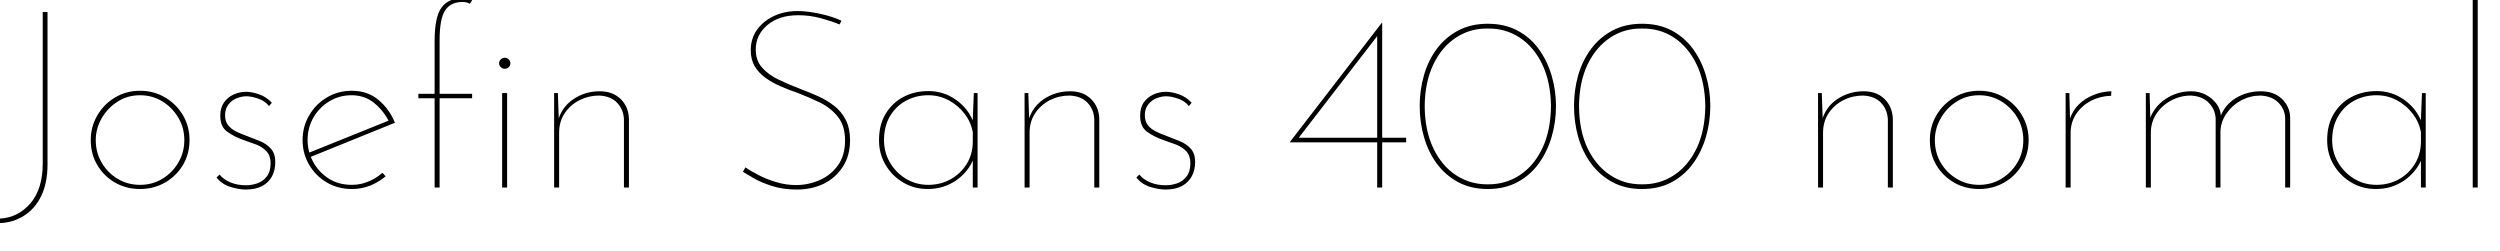
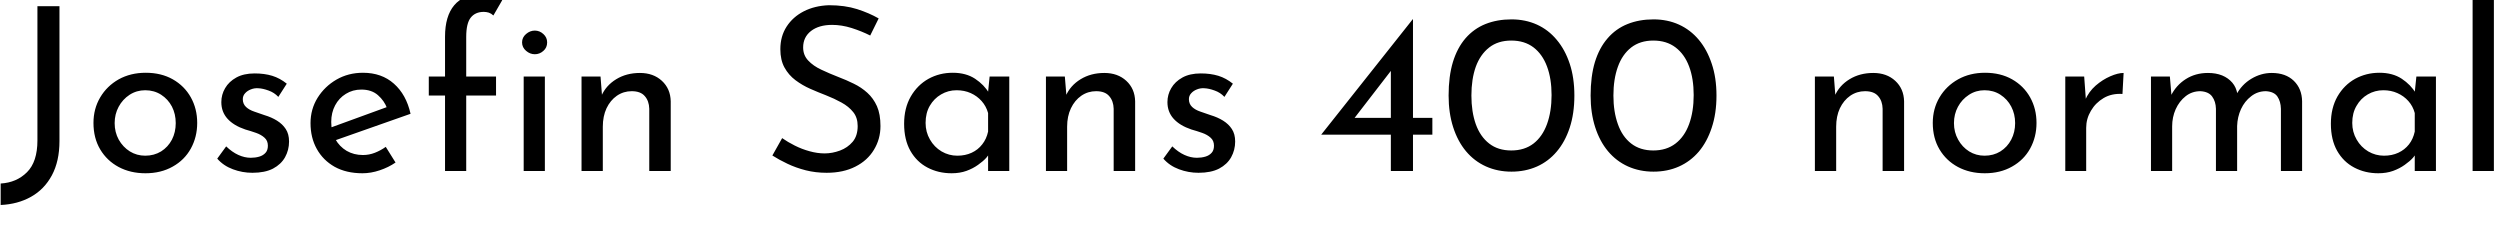
- <svg xmlns="http://www.w3.org/2000/svg" width="239.928" height="24">
-   <path fill="black" d="M4.56 1.15L4.56 15.77Q4.56 17.57 3.95 18.82Q3.34 20.06 2.29 20.71Q1.25 21.36 0 21.41L0 21.41L0 21.41L0 20.98Q1.75 20.88 2.93 19.50Q4.10 18.12 4.10 15.70L4.10 15.70L4.10 1.15L4.56 1.15ZM8.71 13.44L8.71 13.44Q8.71 12.14 9.35 11.06Q9.98 9.98 11.05 9.35Q12.12 8.71 13.44 8.71L13.44 8.71Q14.76 8.71 15.84 9.35Q16.92 9.98 17.56 11.06Q18.19 12.14 18.19 13.44L18.19 13.44Q18.19 14.76 17.56 15.83Q16.92 16.90 15.84 17.52Q14.76 18.14 13.44 18.14L13.44 18.14Q12.12 18.14 11.05 17.53Q9.98 16.92 9.35 15.86Q8.71 14.81 8.71 13.44ZM9.19 13.44L9.19 13.44Q9.19 14.64 9.76 15.61Q10.32 16.58 11.29 17.16Q12.26 17.74 13.44 17.74L13.44 17.74Q14.62 17.74 15.58 17.16Q16.54 16.58 17.11 15.61Q17.69 14.64 17.69 13.44L17.69 13.44Q17.69 12.26 17.11 11.29Q16.54 10.32 15.58 9.73Q14.62 9.14 13.44 9.14L13.44 9.14Q12.22 9.14 11.26 9.77Q10.30 10.39 9.74 11.38Q9.19 12.36 9.19 13.44ZM23.59 18.19L23.59 18.19Q22.92 18.19 22.12 17.94Q21.31 17.69 20.78 17.04L20.78 17.04L21.07 16.75Q21.43 17.21 22.10 17.50Q22.78 17.78 23.59 17.78L23.59 17.78Q24.17 17.78 24.71 17.59Q25.25 17.40 25.61 16.93Q25.97 16.46 25.97 15.67L25.97 15.67Q25.97 14.95 25.58 14.53Q25.20 14.11 24.61 13.88Q24.02 13.66 23.38 13.44L23.38 13.44Q22.49 13.13 21.82 12.65Q21.14 12.17 21.14 11.11L21.14 11.11Q21.14 10.34 21.49 9.84Q21.84 9.34 22.42 9.07Q22.99 8.81 23.62 8.81L23.62 8.81Q24.17 8.81 24.86 9.05Q25.56 9.29 26.09 9.86L26.09 9.86L25.82 10.18Q25.42 9.67 24.77 9.46Q24.12 9.24 23.64 9.24L23.64 9.24Q23.21 9.24 22.74 9.42Q22.27 9.60 21.94 10.01Q21.60 10.42 21.60 11.06L21.60 11.06Q21.60 11.64 21.89 12.01Q22.18 12.38 22.64 12.61Q23.11 12.84 23.64 13.03L23.64 13.03Q24.29 13.27 24.94 13.54Q25.58 13.80 26.00 14.27Q26.42 14.74 26.42 15.55L26.42 15.55Q26.42 16.34 26.10 16.93Q25.78 17.52 25.15 17.86Q24.53 18.19 23.59 18.19ZM33.77 18.14L33.77 18.14Q32.45 18.14 31.38 17.52Q30.31 16.90 29.68 15.83Q29.04 14.76 29.04 13.44L29.04 13.44Q29.04 12.14 29.68 11.06Q30.31 9.98 31.38 9.35Q32.45 8.71 33.77 8.71L33.77 8.71Q35.28 8.71 36.32 9.59Q37.37 10.46 37.90 11.78L37.90 11.78L29.66 15.12L29.52 14.71L37.49 11.50L37.37 11.74Q36.86 10.68 35.94 9.91Q35.02 9.14 33.74 9.14L33.74 9.14Q32.57 9.14 31.61 9.72Q30.65 10.30 30.08 11.28Q29.52 12.26 29.52 13.44L29.52 13.44Q29.52 14.54 30.05 15.53Q30.58 16.51 31.52 17.12Q32.47 17.74 33.77 17.74L33.77 17.74Q34.61 17.74 35.36 17.42Q36.12 17.11 36.70 16.58L36.70 16.58L37.01 16.92Q36.36 17.47 35.53 17.81Q34.70 18.14 33.77 18.14ZM42.19 18L41.71 18L41.71 9.43L40.15 9.43L40.15 9L41.71 9L41.71 3.96Q41.71 1.63 42.37 0.73Q43.03-0.17 44.35-0.17L44.35-0.17Q44.59-0.17 44.83-0.12Q45.07-0.07 45.31 0.02L45.31 0.02L45.10 0.36Q44.98 0.29 44.80 0.24Q44.62 0.19 44.38 0.19L44.38 0.19Q43.25 0.19 42.72 1.00Q42.19 1.80 42.19 3.86L42.19 3.86L42.19 9L45.31 9L45.31 9.43L42.19 9.43L42.19 18ZM48.19 18L48.19 8.93L48.67 8.93L48.67 18L48.19 18ZM47.90 6.07L47.90 6.07Q47.90 5.86 48.06 5.70Q48.22 5.54 48.46 5.54L48.46 5.54Q48.67 5.54 48.83 5.70Q48.98 5.86 48.98 6.07L48.98 6.07Q48.98 6.29 48.83 6.44Q48.67 6.60 48.46 6.60L48.46 6.60Q48.22 6.60 48.06 6.44Q47.90 6.29 47.90 6.07ZM53.18 8.93L53.54 8.93L53.64 11.86L53.57 11.52Q53.95 10.22 55.07 9.49Q56.18 8.76 57.55 8.76L57.55 8.76Q58.82 8.76 59.58 9.52Q60.34 10.27 60.36 11.45L60.36 11.45L60.36 18L59.88 18L59.88 11.50Q59.86 10.54 59.24 9.88Q58.63 9.22 57.50 9.17L57.50 9.17Q56.50 9.17 55.62 9.61Q54.74 10.06 54.20 10.86Q53.66 11.66 53.66 12.74L53.66 12.74L53.66 18L53.18 18L53.18 8.93ZM80.76 1.99L80.57 2.35Q79.90 2.06 78.82 1.76Q77.74 1.46 76.61 1.46L76.61 1.46Q74.76 1.46 73.64 2.41Q72.53 3.36 72.53 4.75L72.53 4.75Q72.53 5.81 73.14 6.49Q73.75 7.18 74.72 7.64Q75.70 8.11 76.82 8.54L76.82 8.54Q77.69 8.86 78.53 9.24Q79.37 9.62 80.06 10.16Q80.76 10.70 81.17 11.51Q81.58 12.31 81.58 13.46L81.58 13.46Q81.58 14.93 80.90 15.98Q80.23 17.04 79.08 17.62Q77.93 18.19 76.49 18.19L76.49 18.19Q75.12 18.19 74.06 17.84Q73.01 17.50 72.31 17.09Q71.62 16.68 71.30 16.49L71.30 16.49L71.54 16.06Q72.05 16.42 72.82 16.81Q73.58 17.21 74.51 17.48Q75.43 17.76 76.39 17.76L76.39 17.76Q77.57 17.76 78.65 17.29Q79.73 16.82 80.41 15.88Q81.10 14.93 81.10 13.49L81.10 13.49Q81.10 12.07 80.42 11.22Q79.75 10.37 78.71 9.85Q77.66 9.34 76.51 8.90L76.51 8.90Q75.67 8.62 74.88 8.27Q74.09 7.92 73.45 7.46Q72.82 7.01 72.43 6.36Q72.05 5.71 72.05 4.82L72.05 4.82Q72.05 3.70 72.65 2.86Q73.25 2.02 74.27 1.54Q75.29 1.06 76.56 1.06L76.56 1.06Q77.47 1.06 78.68 1.32Q79.90 1.58 80.76 1.99L80.76 1.99ZM89.04 18.14L89.04 18.14Q87.74 18.14 86.69 17.52Q85.63 16.90 85.00 15.84Q84.36 14.78 84.36 13.46L84.36 13.46Q84.36 11.95 85.01 10.90Q85.66 9.84 86.72 9.29Q87.79 8.74 89.11 8.74L89.11 8.74Q90.53 8.74 91.69 9.54Q92.86 10.34 93.38 11.62L93.38 11.62L93.34 11.93L93.46 8.93L93.82 8.93L93.82 18L93.36 18L93.36 14.90L93.43 15.24Q93.19 15.86 92.76 16.39Q92.33 16.92 91.75 17.32Q91.18 17.71 90.49 17.93Q89.81 18.14 89.04 18.14ZM89.09 17.74L89.09 17.74Q90.26 17.74 91.22 17.21Q92.18 16.68 92.76 15.76Q93.34 14.83 93.36 13.66L93.36 13.66L93.36 12.67Q93.17 11.69 92.56 10.90Q91.94 10.10 91.04 9.62Q90.14 9.14 89.09 9.14L89.09 9.14Q87.91 9.14 86.94 9.67Q85.97 10.20 85.40 11.17Q84.84 12.14 84.84 13.44L84.84 13.44Q84.84 14.64 85.42 15.61Q85.99 16.58 86.95 17.16Q87.91 17.74 89.09 17.74ZM98.33 8.93L98.69 8.93L98.78 11.86L98.71 11.52Q99.10 10.22 100.21 9.49Q101.33 8.76 102.70 8.76L102.70 8.76Q103.97 8.76 104.72 9.52Q105.48 10.27 105.50 11.45L105.50 11.45L105.50 18L105.02 18L105.02 11.50Q105 10.54 104.39 9.88Q103.78 9.22 102.65 9.17L102.65 9.17Q101.64 9.17 100.76 9.61Q99.89 10.06 99.35 10.86Q98.81 11.66 98.81 12.74L98.81 12.74L98.81 18L98.33 18L98.33 8.93ZM111.86 18.19L111.86 18.19Q111.19 18.19 110.39 17.94Q109.58 17.69 109.06 17.04L109.06 17.04L109.34 16.75Q109.70 17.21 110.38 17.50Q111.05 17.78 111.86 17.78L111.86 17.78Q112.44 17.78 112.98 17.59Q113.52 17.40 113.88 16.93Q114.24 16.46 114.24 15.67L114.24 15.67Q114.24 14.95 113.86 14.53Q113.47 14.11 112.88 13.88Q112.30 13.66 111.65 13.44L111.65 13.44Q110.76 13.13 110.09 12.65Q109.42 12.17 109.42 11.11L109.42 11.11Q109.42 10.34 109.76 9.84Q110.11 9.34 110.69 9.07Q111.26 8.81 111.89 8.81L111.89 8.81Q112.44 8.81 113.14 9.05Q113.83 9.29 114.36 9.86L114.36 9.86L114.10 10.18Q113.69 9.67 113.04 9.46Q112.39 9.24 111.91 9.24L111.91 9.24Q111.48 9.24 111.01 9.42Q110.54 9.60 110.21 10.01Q109.87 10.42 109.87 11.06L109.87 11.06Q109.87 11.64 110.16 12.01Q110.45 12.38 110.92 12.61Q111.38 12.84 111.91 13.03L111.91 13.03Q112.56 13.27 113.21 13.54Q113.86 13.80 114.28 14.27Q114.70 14.74 114.70 15.55L114.70 15.55Q114.70 16.34 114.37 16.93Q114.05 17.52 113.42 17.86Q112.80 18.19 111.86 18.19ZM132.17 13.66L123.79 13.66L123.79 13.63L132.62 2.18L132.65 2.18L132.65 13.22L134.95 13.22L134.95 13.66L132.65 13.66L132.65 18L132.17 18L132.17 13.66ZM132.17 3.14L132.24 3.38L124.58 13.30L124.46 13.22L132.17 13.22L132.17 3.14ZM142.78 18.14L142.78 18.14Q141.17 18.14 139.94 17.48Q138.72 16.82 137.89 15.70Q137.06 14.57 136.66 13.14Q136.25 11.71 136.25 10.18L136.25 10.18Q136.25 8.64 136.66 7.22Q137.06 5.81 137.89 4.69Q138.72 3.58 139.94 2.93Q141.17 2.28 142.78 2.28L142.78 2.28Q144.41 2.28 145.63 2.93Q146.86 3.58 147.67 4.70Q148.49 5.83 148.91 7.25Q149.33 8.66 149.33 10.18L149.33 10.18Q149.33 11.71 148.91 13.14Q148.49 14.57 147.67 15.70Q146.86 16.82 145.63 17.48Q144.41 18.14 142.78 18.14ZM142.78 17.69L142.78 17.69Q144.48 17.71 145.85 16.81Q147.22 15.91 148.02 14.23Q148.82 12.55 148.85 10.20L148.85 10.20Q148.82 7.87 148.02 6.19Q147.22 4.51 145.85 3.61Q144.48 2.71 142.78 2.74L142.78 2.74Q141.10 2.71 139.73 3.61Q138.36 4.51 137.56 6.19Q136.75 7.87 136.73 10.20L136.73 10.20Q136.75 12.55 137.56 14.23Q138.36 15.91 139.73 16.81Q141.10 17.71 142.78 17.69ZM157.58 18.14L157.58 18.14Q155.98 18.14 154.75 17.48Q153.53 16.82 152.70 15.70Q151.87 14.57 151.46 13.14Q151.06 11.71 151.06 10.18L151.06 10.18Q151.06 8.64 151.46 7.22Q151.87 5.81 152.70 4.69Q153.53 3.58 154.75 2.93Q155.98 2.28 157.58 2.28L157.58 2.28Q159.22 2.28 160.44 2.93Q161.66 3.58 162.48 4.70Q163.30 5.83 163.72 7.25Q164.14 8.66 164.14 10.18L164.14 10.18Q164.14 11.71 163.72 13.14Q163.30 14.57 162.48 15.70Q161.66 16.82 160.44 17.48Q159.22 18.14 157.58 18.14ZM157.58 17.69L157.58 17.69Q159.29 17.71 160.66 16.81Q162.02 15.91 162.83 14.23Q163.63 12.55 163.66 10.20L163.66 10.20Q163.63 7.87 162.83 6.19Q162.02 4.51 160.66 3.61Q159.29 2.71 157.58 2.74L157.58 2.74Q155.90 2.71 154.54 3.61Q153.17 4.51 152.36 6.19Q151.56 7.87 151.54 10.20L151.54 10.20Q151.56 12.55 152.36 14.23Q153.17 15.91 154.54 16.81Q155.90 17.71 157.58 17.69ZM174.48 8.93L174.84 8.93L174.94 11.86L174.86 11.52Q175.25 10.22 176.36 9.49Q177.48 8.76 178.85 8.76L178.85 8.76Q180.12 8.76 180.88 9.52Q181.63 10.27 181.66 11.45L181.66 11.45L181.66 18L181.18 18L181.18 11.50Q181.15 10.54 180.54 9.88Q179.93 9.22 178.80 9.17L178.80 9.17Q177.79 9.17 176.92 9.61Q176.04 10.06 175.50 10.86Q174.96 11.66 174.96 12.74L174.96 12.74L174.96 18L174.48 18L174.48 8.93ZM185.21 13.44L185.21 13.44Q185.21 12.14 185.84 11.06Q186.48 9.98 187.55 9.35Q188.62 8.71 189.94 8.71L189.94 8.71Q191.26 8.71 192.34 9.35Q193.42 9.98 194.05 11.06Q194.69 12.14 194.69 13.44L194.69 13.44Q194.69 14.76 194.05 15.83Q193.42 16.90 192.34 17.52Q191.26 18.14 189.94 18.14L189.94 18.14Q188.62 18.14 187.55 17.53Q186.48 16.92 185.84 15.86Q185.21 14.81 185.21 13.44ZM185.69 13.44L185.69 13.44Q185.69 14.64 186.25 15.61Q186.82 16.58 187.79 17.16Q188.76 17.74 189.94 17.74L189.94 17.74Q191.11 17.74 192.07 17.16Q193.03 16.58 193.61 15.61Q194.18 14.64 194.18 13.44L194.18 13.44Q194.18 12.26 193.61 11.29Q193.03 10.32 192.07 9.73Q191.11 9.14 189.94 9.14L189.94 9.14Q188.71 9.14 187.75 9.77Q186.79 10.39 186.24 11.38Q185.69 12.36 185.69 13.44ZM198.24 8.93L198.60 8.93L198.67 11.76L198.62 11.50Q198.89 10.63 199.50 10.03Q200.11 9.43 200.93 9.11Q201.74 8.78 202.63 8.76L202.63 8.76L202.61 9.19Q201.55 9.22 200.66 9.68Q199.78 10.15 199.25 10.94Q198.72 11.74 198.72 12.77L198.72 12.77L198.72 18L198.24 18L198.24 8.93ZM205.94 8.93L206.30 8.93L206.38 11.76L206.28 11.52Q206.71 10.25 207.83 9.50Q208.94 8.76 210.29 8.76L210.29 8.76Q211.03 8.76 211.67 9.08Q212.30 9.41 212.71 9.95Q213.12 10.49 213.14 11.16L213.14 11.16L213.05 11.30Q213.50 10.06 214.58 9.41Q215.66 8.76 216.96 8.76L216.96 8.76Q218.23 8.76 218.99 9.48Q219.74 10.20 219.79 11.23L219.79 11.23L219.79 18L219.31 18L219.31 11.35Q219.29 10.51 218.69 9.88Q218.09 9.24 216.96 9.17L216.96 9.17Q215.98 9.17 215.11 9.62Q214.25 10.08 213.70 10.86Q213.14 11.64 213.10 12.60L213.10 12.60L213.10 18L212.64 18L212.64 11.35Q212.59 10.51 211.99 9.88Q211.39 9.24 210.26 9.17L210.26 9.17Q209.26 9.17 208.38 9.64Q207.50 10.10 206.96 10.91Q206.42 11.71 206.42 12.74L206.42 12.74L206.42 18L205.94 18L205.94 8.93ZM228.02 18.14L228.02 18.14Q226.73 18.14 225.67 17.52Q224.62 16.90 223.98 15.84Q223.34 14.78 223.34 13.46L223.34 13.46Q223.34 11.95 223.99 10.90Q224.64 9.84 225.71 9.29Q226.78 8.74 228.10 8.74L228.10 8.74Q229.51 8.74 230.68 9.54Q231.84 10.34 232.37 11.62L232.37 11.62L232.32 11.93L232.44 8.93L232.80 8.93L232.80 18L232.34 18L232.34 14.90L232.42 15.24Q232.18 15.86 231.74 16.39Q231.31 16.92 230.74 17.32Q230.16 17.71 229.48 17.93Q228.79 18.14 228.02 18.14ZM228.07 17.74L228.07 17.74Q229.25 17.74 230.21 17.21Q231.17 16.68 231.74 15.76Q232.32 14.83 232.34 13.66L232.34 13.66L232.34 12.67Q232.15 11.69 231.54 10.90Q230.93 10.10 230.03 9.62Q229.13 9.14 228.07 9.14L228.07 9.14Q226.90 9.14 225.92 9.67Q224.95 10.20 224.39 11.17Q223.82 12.14 223.82 13.44L223.82 13.44Q223.82 14.64 224.40 15.61Q224.98 16.58 225.94 17.16Q226.90 17.74 228.07 17.74ZM237.31 18L237.31-0.05L237.79-0.05L237.79 18L237.31 18Z" />
+ <svg xmlns="http://www.w3.org/2000/svg" width="263.184" height="24">
+   <path fill="black" d="M6.26 0.65L6.26 14.86Q6.26 16.97 5.46 18.46Q4.66 19.94 3.26 20.72Q1.87 21.50 0.07 21.58L0.07 21.58L0.07 21.58L0.07 19.32Q1.75 19.22 2.84 18.13Q3.94 17.04 3.94 14.78L3.94 14.78L3.94 0.65L6.26 0.65ZM9.84 12.94L9.84 12.94Q9.84 11.45 10.55 10.25Q11.26 9.05 12.50 8.35Q13.75 7.66 15.34 7.66L15.34 7.66Q16.97 7.66 18.19 8.35Q19.42 9.05 20.09 10.25Q20.76 11.45 20.76 12.94L20.76 12.94Q20.76 14.42 20.09 15.64Q19.42 16.85 18.18 17.54Q16.94 18.24 15.31 18.24L15.31 18.24Q13.73 18.24 12.49 17.58Q11.26 16.92 10.55 15.73Q9.84 14.54 9.84 12.94ZM12.07 12.96L12.07 12.96Q12.07 13.92 12.50 14.70Q12.94 15.48 13.67 15.94Q14.40 16.39 15.29 16.39L15.29 16.39Q16.22 16.39 16.96 15.94Q17.69 15.48 18.10 14.70Q18.50 13.92 18.50 12.96L18.50 12.96Q18.50 12 18.10 11.22Q17.69 10.44 16.96 9.97Q16.22 9.50 15.29 9.50L15.29 9.50Q14.38 9.50 13.64 9.98Q12.91 10.46 12.49 11.24Q12.07 12.02 12.07 12.96ZM26.57 18.19L26.57 18.19Q25.51 18.19 24.52 17.82Q23.52 17.45 22.87 16.70L22.87 16.70L23.81 15.41Q24.43 16.01 25.09 16.31Q25.75 16.61 26.40 16.61L26.40 16.61Q26.88 16.61 27.29 16.49Q27.70 16.37 27.95 16.09Q28.20 15.82 28.20 15.34L28.20 15.34Q28.20 14.81 27.85 14.50Q27.50 14.18 26.96 13.99Q26.42 13.80 25.82 13.63L25.82 13.63Q24.60 13.22 23.95 12.50Q23.30 11.78 23.30 10.75L23.30 10.75Q23.30 9.96 23.70 9.28Q24.10 8.59 24.88 8.16Q25.66 7.73 26.81 7.73L26.81 7.73Q27.84 7.73 28.66 7.98Q29.47 8.23 30.19 8.81L30.19 8.81L29.30 10.20Q28.87 9.74 28.27 9.53Q27.67 9.31 27.19 9.29L27.19 9.29Q26.78 9.26 26.41 9.41Q26.04 9.55 25.80 9.82Q25.56 10.08 25.56 10.44L25.56 10.44Q25.56 10.94 25.90 11.26Q26.23 11.57 26.77 11.75Q27.31 11.93 27.84 12.12L27.84 12.12Q28.58 12.34 29.16 12.70Q29.74 13.06 30.08 13.58Q30.43 14.11 30.43 14.90L30.43 14.90Q30.43 15.79 30.01 16.55Q29.59 17.30 28.74 17.75Q27.89 18.19 26.57 18.19ZM38.16 18.24L38.16 18.24Q36.46 18.24 35.23 17.56Q34.01 16.87 33.35 15.68Q32.69 14.50 32.69 12.96L32.69 12.96Q32.69 11.50 33.43 10.30Q34.18 9.10 35.42 8.38Q36.67 7.66 38.21 7.66L38.21 7.66Q40.18 7.66 41.47 8.81Q42.77 9.96 43.22 11.98L43.22 11.98L35.04 14.86L34.51 13.54L41.23 11.09L40.75 11.40Q40.46 10.61 39.79 10.02Q39.12 9.43 38.04 9.43L38.04 9.43Q37.13 9.43 36.41 9.88Q35.69 10.32 35.28 11.09Q34.87 11.86 34.87 12.84L34.87 12.84Q34.87 13.87 35.30 14.65Q35.74 15.43 36.49 15.88Q37.25 16.32 38.21 16.32L38.21 16.32Q38.86 16.32 39.47 16.08Q40.08 15.84 40.61 15.46L40.61 15.46L41.64 17.11Q40.90 17.62 39.97 17.93Q39.05 18.24 38.16 18.24ZM49.08 18L46.85 18L46.85 10.06L45.14 10.06L45.14 8.06L46.85 8.06L46.85 3.86Q46.85 1.70 47.82 0.55Q48.79-0.60 50.69-0.60L50.69-0.60Q51.19-0.60 51.80-0.46Q52.42-0.31 52.87 0.02L52.87 0.02L51.94 1.63Q51.72 1.42 51.46 1.33Q51.19 1.25 50.93 1.25L50.93 1.25Q50.04 1.25 49.56 1.85Q49.08 2.45 49.08 3.89L49.08 3.89L49.08 8.06L52.22 8.06L52.22 10.06L49.08 10.06L49.08 18ZM55.13 18L55.13 8.06L57.36 8.06L57.36 18L55.13 18ZM54.96 4.46L54.96 4.46Q54.96 3.94 55.38 3.58Q55.80 3.22 56.30 3.22L56.30 3.22Q56.81 3.22 57.20 3.58Q57.60 3.94 57.60 4.46L57.60 4.46Q57.60 5.02 57.20 5.36Q56.81 5.71 56.30 5.71L56.30 5.71Q55.80 5.71 55.38 5.35Q54.96 4.99 54.96 4.46ZM61.22 8.06L63.22 8.06L63.41 10.49L63.31 10.10Q63.79 9 64.87 8.34Q65.95 7.68 67.37 7.68L67.37 7.68Q68.78 7.68 69.68 8.51Q70.58 9.34 70.61 10.66L70.61 10.66L70.61 18L68.35 18L68.35 11.45Q68.33 10.63 67.88 10.12Q67.44 9.60 66.50 9.60L66.50 9.60Q65.64 9.60 64.94 10.08Q64.25 10.56 63.85 11.40Q63.46 12.24 63.46 13.34L63.46 13.34L63.46 18L61.22 18L61.22 8.06ZM92.50 1.94L91.61 3.74Q90.72 3.29 89.66 2.95Q88.61 2.62 87.60 2.62L87.60 2.62Q86.21 2.62 85.38 3.26Q84.55 3.91 84.55 4.99L84.55 4.99Q84.55 5.81 85.08 6.37Q85.61 6.94 86.47 7.34Q87.34 7.75 88.27 8.11L88.27 8.11Q89.09 8.42 89.88 8.81Q90.67 9.19 91.31 9.77Q91.94 10.34 92.32 11.18Q92.69 12.02 92.69 13.27L92.69 13.27Q92.69 14.64 92.00 15.77Q91.32 16.90 90.05 17.54Q88.78 18.19 87.02 18.19L87.02 18.19Q85.87 18.19 84.83 17.93Q83.78 17.66 82.90 17.24Q82.01 16.82 81.31 16.37L81.31 16.37L82.34 14.54Q82.92 14.95 83.66 15.32Q84.41 15.70 85.22 15.92Q86.04 16.15 86.81 16.15L86.81 16.15Q87.62 16.15 88.43 15.85Q89.23 15.55 89.76 14.93Q90.29 14.30 90.29 13.27L90.29 13.27Q90.29 12.38 89.82 11.80Q89.35 11.21 88.58 10.79Q87.82 10.37 86.95 10.03L86.95 10.03Q86.14 9.72 85.30 9.35Q84.46 8.98 83.74 8.44Q83.02 7.90 82.58 7.10Q82.15 6.31 82.15 5.18L82.15 5.18Q82.15 3.82 82.81 2.80Q83.47 1.78 84.62 1.19Q85.78 0.60 87.26 0.55L87.26 0.55Q88.94 0.55 90.23 0.96Q91.51 1.37 92.50 1.94L92.50 1.94ZM100.18 18.24L100.18 18.24Q98.78 18.24 97.64 17.64Q96.50 17.04 95.84 15.88Q95.18 14.71 95.18 13.03L95.18 13.03Q95.18 11.38 95.88 10.16Q96.58 8.95 97.74 8.30Q98.90 7.66 100.30 7.66L100.30 7.66Q101.69 7.66 102.65 8.29Q103.61 8.93 104.11 9.79L104.11 9.79L103.97 10.18L104.18 8.06L106.25 8.06L106.25 18L104.02 18L104.02 15.41L104.26 15.98Q104.16 16.22 103.84 16.60Q103.51 16.97 102.97 17.35Q102.43 17.74 101.74 17.99Q101.04 18.24 100.18 18.24ZM100.78 16.39L100.78 16.39Q101.62 16.39 102.29 16.08Q102.96 15.77 103.40 15.20Q103.85 14.64 104.02 13.85L104.02 13.85L104.02 11.90Q103.82 11.18 103.34 10.64Q102.86 10.10 102.19 9.80Q101.52 9.50 100.70 9.50L100.70 9.50Q99.82 9.50 99.07 9.94Q98.33 10.37 97.88 11.14Q97.44 11.90 97.44 12.94L97.44 12.94Q97.44 13.90 97.90 14.69Q98.35 15.48 99.12 15.94Q99.89 16.39 100.78 16.39ZM110.11 8.06L112.10 8.06L112.30 10.49L112.20 10.10Q112.68 9 113.76 8.34Q114.84 7.68 116.26 7.68L116.26 7.68Q117.67 7.68 118.57 8.51Q119.47 9.34 119.50 10.66L119.50 10.66L119.50 18L117.24 18L117.24 11.45Q117.22 10.63 116.77 10.12Q116.33 9.60 115.39 9.60L115.39 9.60Q114.53 9.60 113.83 10.08Q113.14 10.56 112.74 11.40Q112.34 12.24 112.34 13.34L112.34 13.34L112.34 18L110.11 18L110.11 8.06ZM126.17 18.19L126.17 18.19Q125.11 18.19 124.12 17.82Q123.12 17.45 122.47 16.70L122.47 16.70L123.41 15.41Q124.03 16.01 124.69 16.31Q125.35 16.61 126.00 16.61L126.00 16.61Q126.48 16.61 126.89 16.49Q127.30 16.37 127.55 16.09Q127.80 15.82 127.80 15.34L127.80 15.34Q127.80 14.81 127.45 14.50Q127.10 14.18 126.56 13.99Q126.02 13.80 125.42 13.63L125.42 13.63Q124.20 13.22 123.55 12.50Q122.90 11.78 122.90 10.75L122.90 10.75Q122.90 9.96 123.30 9.28Q123.70 8.59 124.48 8.16Q125.26 7.73 126.41 7.73L126.41 7.73Q127.44 7.73 128.26 7.98Q129.07 8.23 129.79 8.81L129.79 8.81L128.90 10.20Q128.47 9.74 127.87 9.53Q127.27 9.31 126.79 9.29L126.79 9.29Q126.38 9.26 126.01 9.41Q125.64 9.55 125.40 9.82Q125.16 10.08 125.16 10.44L125.16 10.44Q125.16 10.94 125.50 11.26Q125.83 11.57 126.37 11.75Q126.91 11.93 127.44 12.12L127.44 12.12Q128.18 12.34 128.76 12.70Q129.34 13.06 129.68 13.58Q130.03 14.11 130.03 14.90L130.03 14.90Q130.03 15.79 129.61 16.55Q129.19 17.30 128.34 17.75Q127.49 18.19 126.17 18.19ZM146.42 14.18L139.10 14.18L139.10 14.16L148.73 2.02L148.75 2.02L148.75 12.41L150.79 12.41L150.79 14.18L148.75 14.18L148.75 18L146.42 18L146.42 14.18ZM146.42 6.84L146.57 7.27L142.51 12.53L142.15 12.41L146.42 12.41L146.42 6.84ZM159.12 18.07L159.12 18.07Q157.66 18.07 156.43 17.52Q155.21 16.97 154.33 15.92Q153.46 14.88 152.98 13.39Q152.50 11.90 152.50 10.06L152.50 10.06Q152.50 8.04 152.95 6.54Q153.41 5.04 154.28 4.03Q155.16 3.02 156.38 2.53Q157.61 2.04 159.12 2.04L159.12 2.04Q160.58 2.04 161.80 2.59Q163.01 3.14 163.88 4.19Q164.76 5.23 165.25 6.71Q165.74 8.18 165.74 10.06L165.74 10.06Q165.74 11.95 165.25 13.44Q164.76 14.93 163.88 15.96Q163.01 16.99 161.80 17.53Q160.58 18.07 159.12 18.07ZM159.10 15.84L159.10 15.84Q160.49 15.84 161.44 15.11Q162.38 14.38 162.86 13.06Q163.34 11.74 163.34 10.01L163.34 10.01Q163.34 8.28 162.86 7.00Q162.38 5.71 161.44 4.99Q160.49 4.27 159.10 4.27L159.10 4.27Q157.70 4.27 156.77 5.00Q155.83 5.74 155.36 7.03Q154.90 8.33 154.90 10.06L154.90 10.06Q154.90 11.76 155.36 13.07Q155.83 14.38 156.77 15.11Q157.70 15.84 159.10 15.84ZM174.07 18.07L174.07 18.07Q172.61 18.07 171.38 17.52Q170.16 16.97 169.28 15.92Q168.41 14.88 167.93 13.39Q167.45 11.90 167.45 10.06L167.45 10.06Q167.45 8.04 167.90 6.54Q168.36 5.04 169.24 4.03Q170.11 3.02 171.34 2.53Q172.56 2.04 174.07 2.04L174.07 2.04Q175.54 2.04 176.75 2.59Q177.96 3.14 178.84 4.19Q179.71 5.23 180.20 6.71Q180.70 8.18 180.70 10.06L180.70 10.06Q180.70 11.95 180.20 13.44Q179.71 14.93 178.84 15.96Q177.96 16.99 176.75 17.53Q175.54 18.07 174.07 18.07ZM174.05 15.84L174.05 15.84Q175.44 15.84 176.39 15.11Q177.34 14.38 177.82 13.06Q178.30 11.74 178.30 10.01L178.30 10.01Q178.30 8.28 177.82 7.00Q177.34 5.71 176.39 4.99Q175.44 4.27 174.05 4.27L174.05 4.27Q172.66 4.27 171.72 5.00Q170.78 5.74 170.32 7.03Q169.85 8.33 169.85 10.06L169.85 10.06Q169.85 11.76 170.32 13.07Q170.78 14.38 171.72 15.11Q172.66 15.84 174.05 15.84ZM191.06 8.06L193.06 8.06L193.25 10.49L193.15 10.10Q193.63 9 194.71 8.34Q195.79 7.68 197.21 7.68L197.21 7.68Q198.62 7.68 199.52 8.51Q200.42 9.34 200.45 10.66L200.45 10.66L200.45 18L198.19 18L198.19 11.45Q198.17 10.63 197.72 10.12Q197.28 9.60 196.34 9.60L196.34 9.60Q195.48 9.60 194.78 10.08Q194.09 10.56 193.69 11.40Q193.30 12.24 193.30 13.34L193.30 13.34L193.30 18L191.06 18L191.06 8.06ZM203.47 12.94L203.47 12.94Q203.47 11.45 204.18 10.25Q204.89 9.05 206.14 8.35Q207.38 7.66 208.97 7.66L208.97 7.66Q210.60 7.66 211.82 8.35Q213.05 9.05 213.72 10.25Q214.39 11.45 214.39 12.94L214.39 12.94Q214.39 14.42 213.72 15.64Q213.05 16.85 211.81 17.54Q210.58 18.24 208.94 18.24L208.94 18.24Q207.36 18.24 206.12 17.58Q204.89 16.92 204.18 15.73Q203.47 14.54 203.47 12.94ZM205.70 12.96L205.70 12.96Q205.70 13.92 206.14 14.70Q206.57 15.48 207.30 15.94Q208.03 16.39 208.92 16.39L208.92 16.39Q209.86 16.39 210.59 15.94Q211.32 15.48 211.73 14.70Q212.14 13.92 212.14 12.96L212.14 12.96Q212.14 12 211.73 11.22Q211.32 10.44 210.59 9.97Q209.86 9.50 208.92 9.50L208.92 9.50Q208.01 9.50 207.28 9.98Q206.54 10.46 206.12 11.24Q205.70 12.02 205.70 12.96ZM217.42 8.06L219.41 8.06L219.62 10.94L219.50 10.56Q219.89 9.65 220.62 9.01Q221.35 8.38 222.16 8.03Q222.96 7.68 223.56 7.68L223.56 7.68L223.44 9.89Q222.31 9.82 221.46 10.32Q220.61 10.82 220.12 11.66Q219.62 12.50 219.62 13.46L219.62 13.46L219.62 18L217.42 18L217.42 8.06ZM226.44 8.06L228.43 8.06L228.62 10.30L228.53 10.10Q229.08 8.98 230.10 8.33Q231.12 7.68 232.44 7.68L232.44 7.68Q233.28 7.68 233.93 7.94Q234.58 8.21 235.00 8.70Q235.42 9.19 235.54 9.91L235.54 9.91L235.42 9.98Q235.99 8.90 237.01 8.29Q238.03 7.68 239.16 7.68L239.16 7.68Q240.62 7.68 241.48 8.51Q242.33 9.34 242.35 10.66L242.35 10.66L242.35 18L240.12 18L240.12 11.45Q240.10 10.68 239.75 10.16Q239.40 9.65 238.54 9.60L238.54 9.60Q237.67 9.60 236.99 10.13Q236.30 10.66 235.92 11.48Q235.54 12.31 235.51 13.27L235.51 13.27L235.51 18L233.28 18L233.28 11.45Q233.26 10.68 232.88 10.16Q232.51 9.65 231.65 9.60L231.65 9.60Q230.76 9.60 230.09 10.13Q229.42 10.66 229.04 11.50Q228.67 12.34 228.67 13.30L228.67 13.30L228.67 18L226.44 18L226.44 8.06ZM250.37 18.24L250.37 18.24Q248.98 18.24 247.84 17.64Q246.70 17.04 246.04 15.88Q245.38 14.71 245.38 13.03L245.38 13.03Q245.38 11.38 246.07 10.16Q246.77 8.95 247.93 8.30Q249.10 7.66 250.49 7.66L250.49 7.66Q251.88 7.66 252.84 8.29Q253.80 8.93 254.30 9.79L254.30 9.79L254.16 10.18L254.38 8.06L256.44 8.06L256.44 18L254.21 18L254.21 15.41L254.45 15.98Q254.35 16.22 254.03 16.60Q253.70 16.97 253.16 17.35Q252.62 17.74 251.93 17.99Q251.23 18.24 250.37 18.24ZM250.97 16.39L250.97 16.39Q251.81 16.39 252.48 16.08Q253.15 15.77 253.60 15.20Q254.04 14.64 254.21 13.85L254.21 13.85L254.21 11.90Q254.02 11.18 253.54 10.64Q253.06 10.10 252.38 9.80Q251.71 9.50 250.90 9.50L250.90 9.50Q250.01 9.50 249.26 9.94Q248.52 10.37 248.08 11.14Q247.63 11.90 247.63 12.94L247.63 12.94Q247.63 13.90 248.09 14.69Q248.54 15.48 249.31 15.94Q250.08 16.39 250.97 16.39ZM260.30 18L260.30-0.58L262.54-0.58L262.54 18L260.30 18Z" />
</svg>
